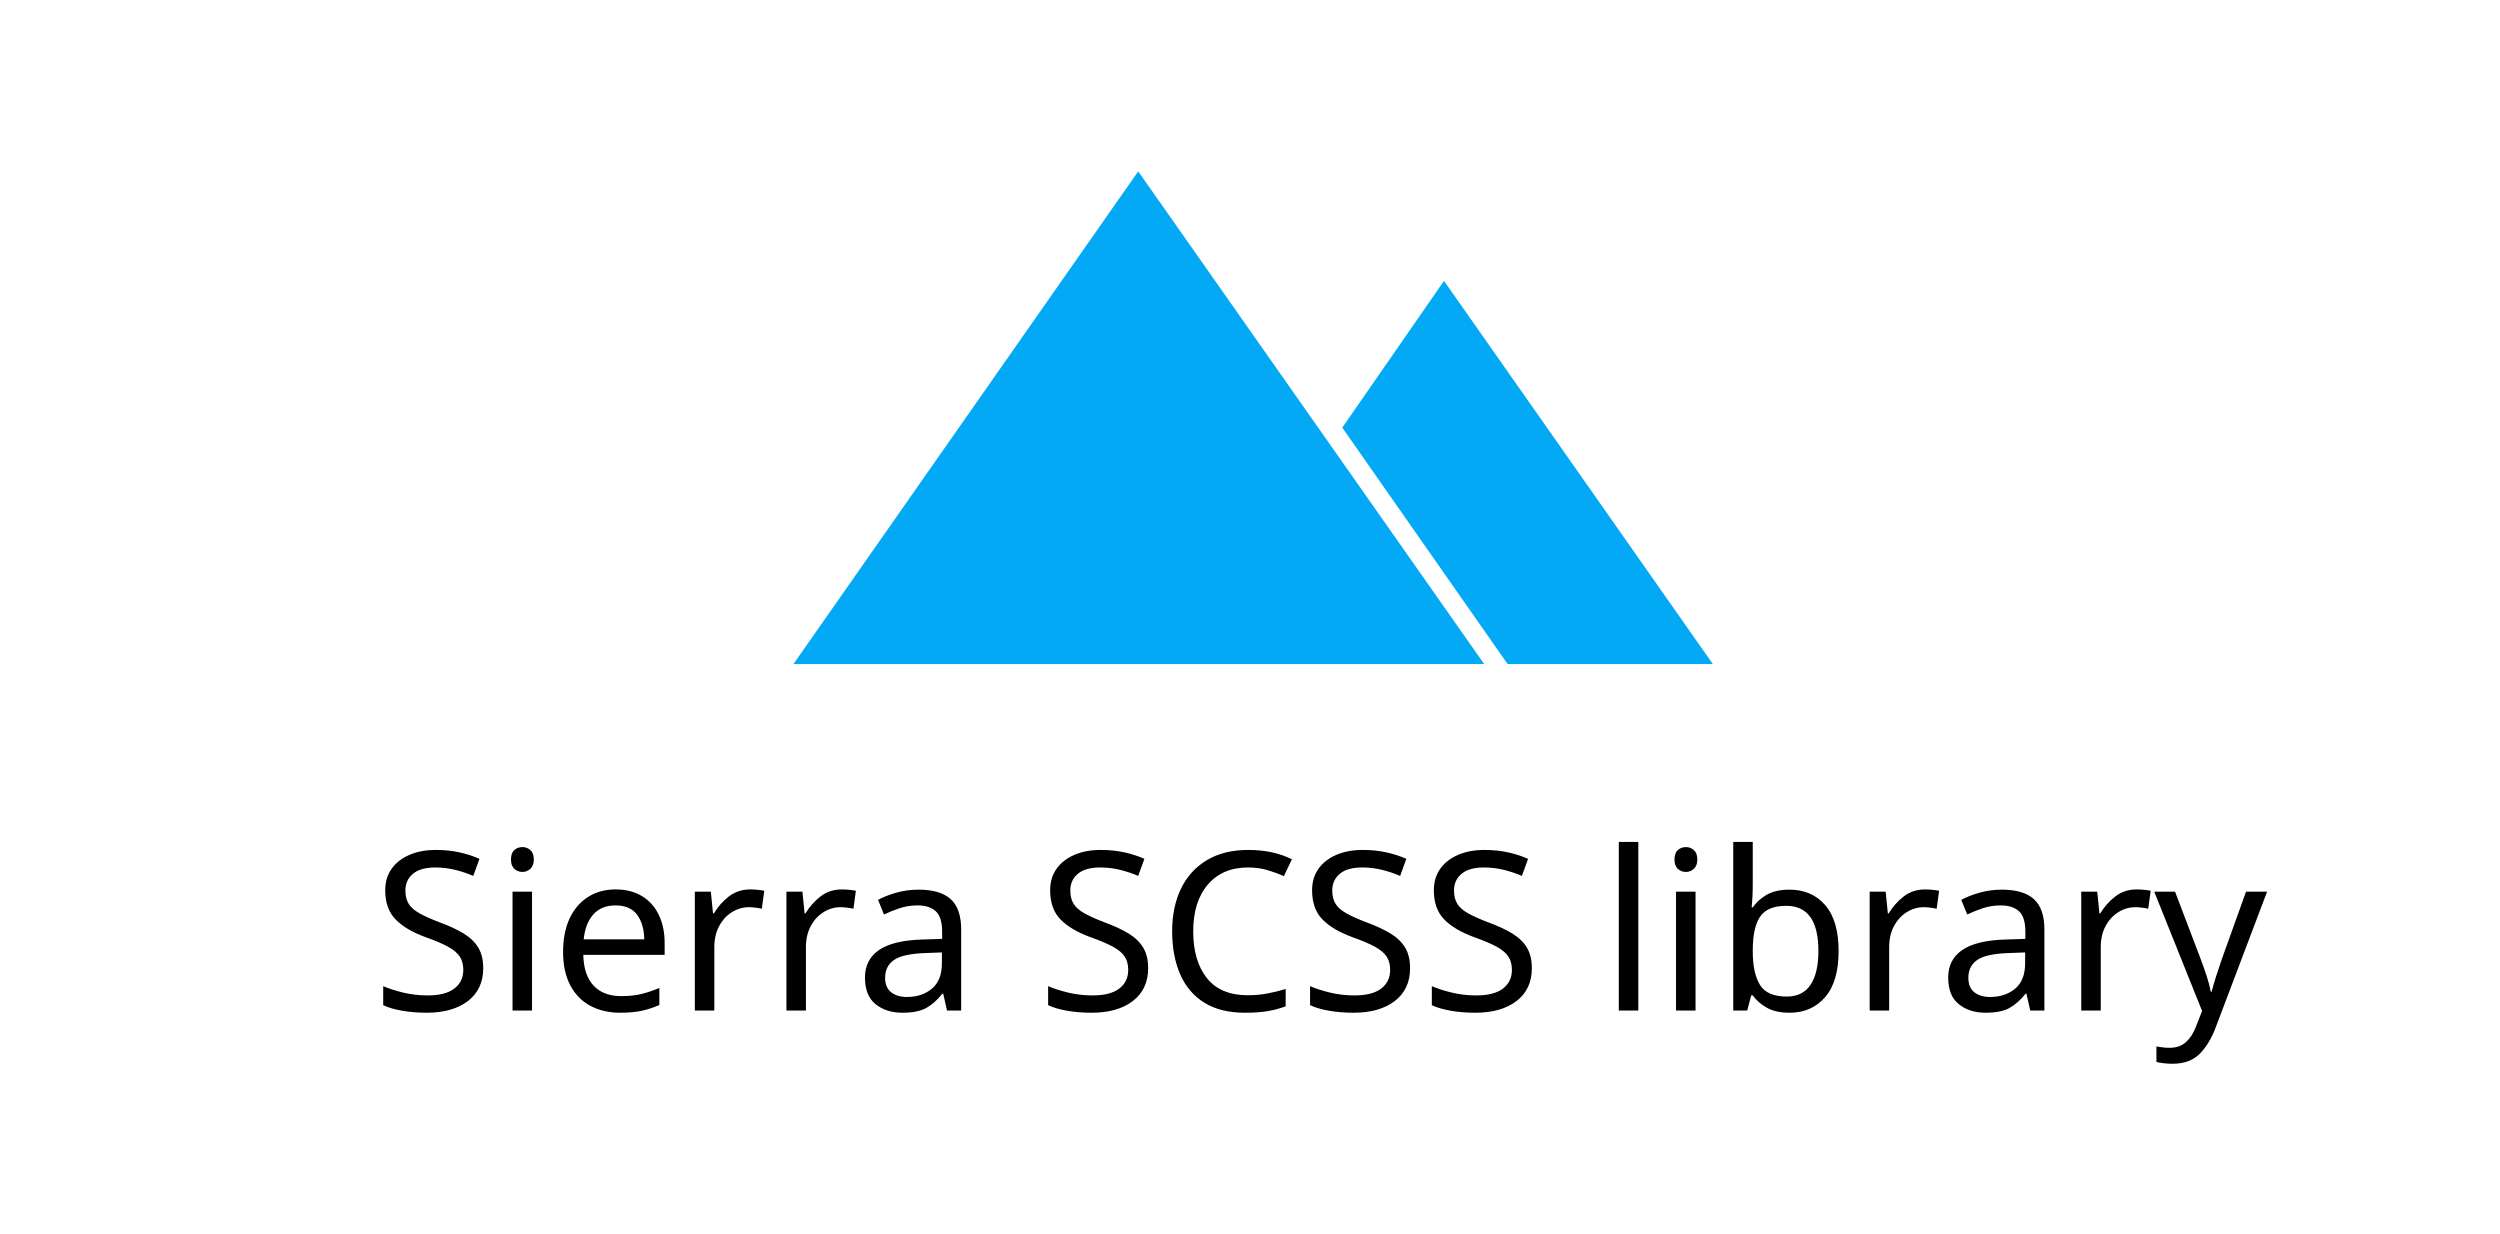
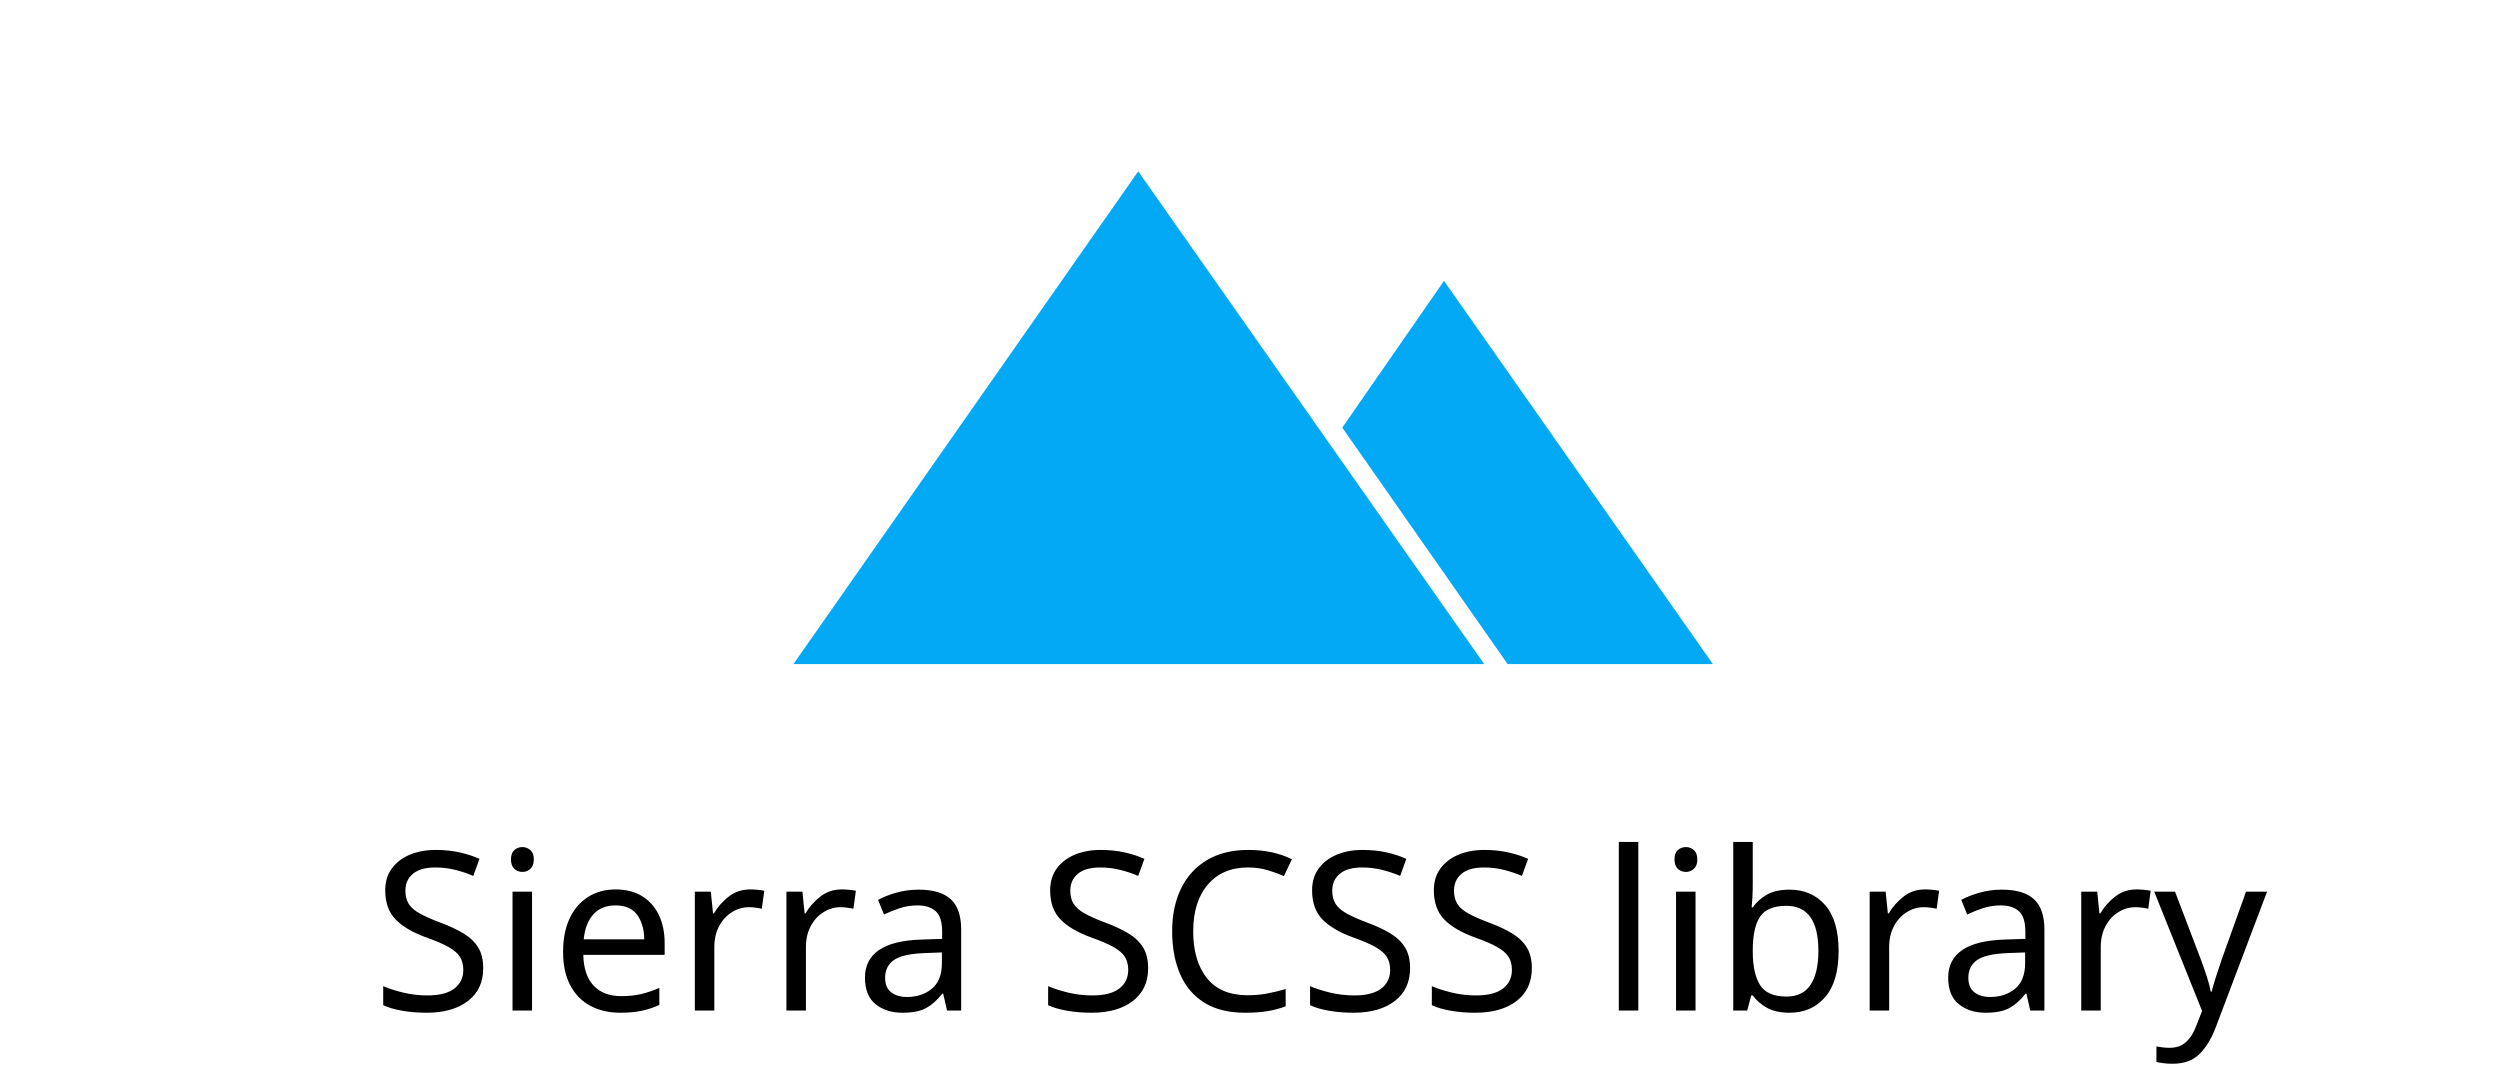
- <svg xmlns="http://www.w3.org/2000/svg" version="1.1" id="Capa_1" x="0px" y="0px" width="833.1px" height="411px" viewBox="0 0 833.1 411" style="enable-background:new 0 0 833.1 411;" xml:space="preserve">
+ <svg xmlns="http://www.w3.org/2000/svg" version="1.1" id="Capa_1" x="0px" y="0px" width="833.1px" height="357px" viewBox="0 0 833.1 357" style="enable-background:new 0 0 833.1 357;" xml:space="preserve">
  <style type="text/css">
	.st0{fill:#03A9F4;}
	.st1{font-family:'Lato-Light';}
	.st2{font-size:73.909px;}
</style>
  <path class="st0" d="M481.2,93.6l89.6,127.7h-68.4l-55.1-78.8L481.2,93.6z M379.3,57.1l115.3,164.2H264.4L379.3,57.1z" />
  <text transform="matrix(1 0 0 1 123.9356 336.7488)" class="st1 st2">Sierra SCSS library</text>
</svg>
